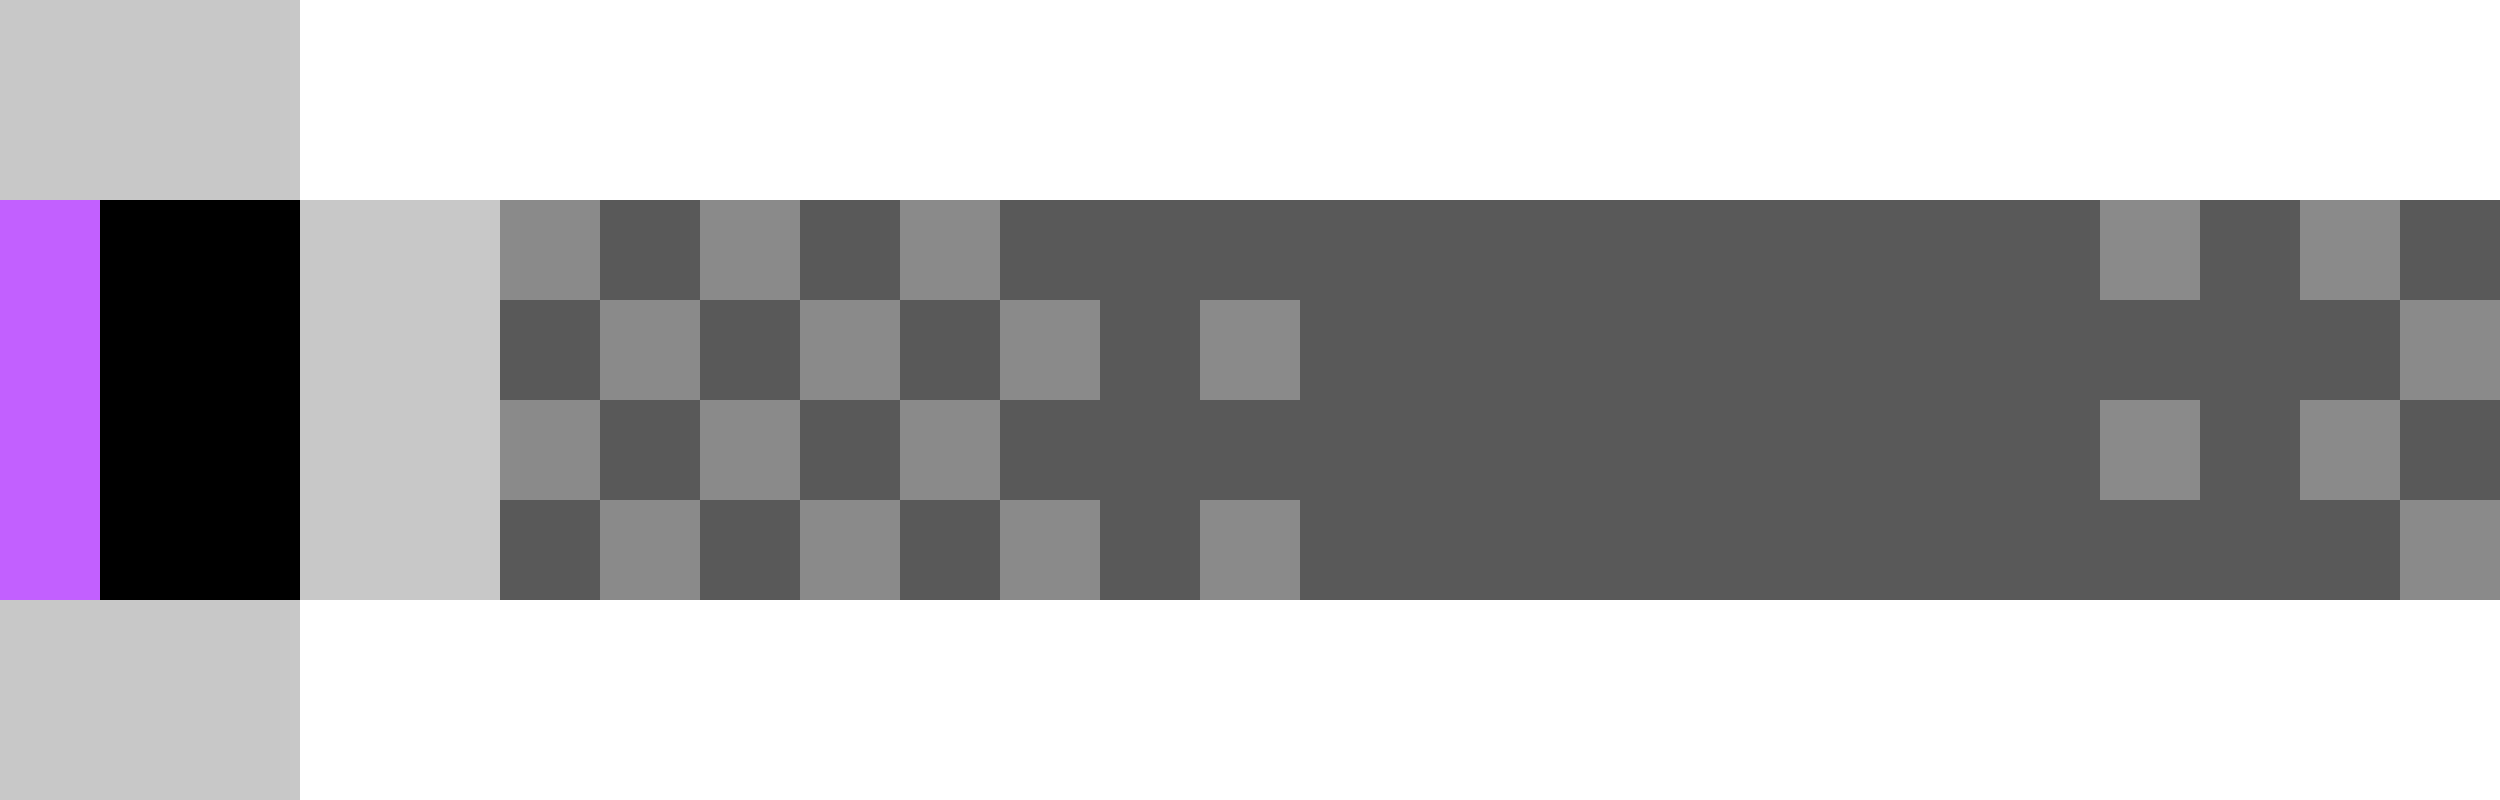
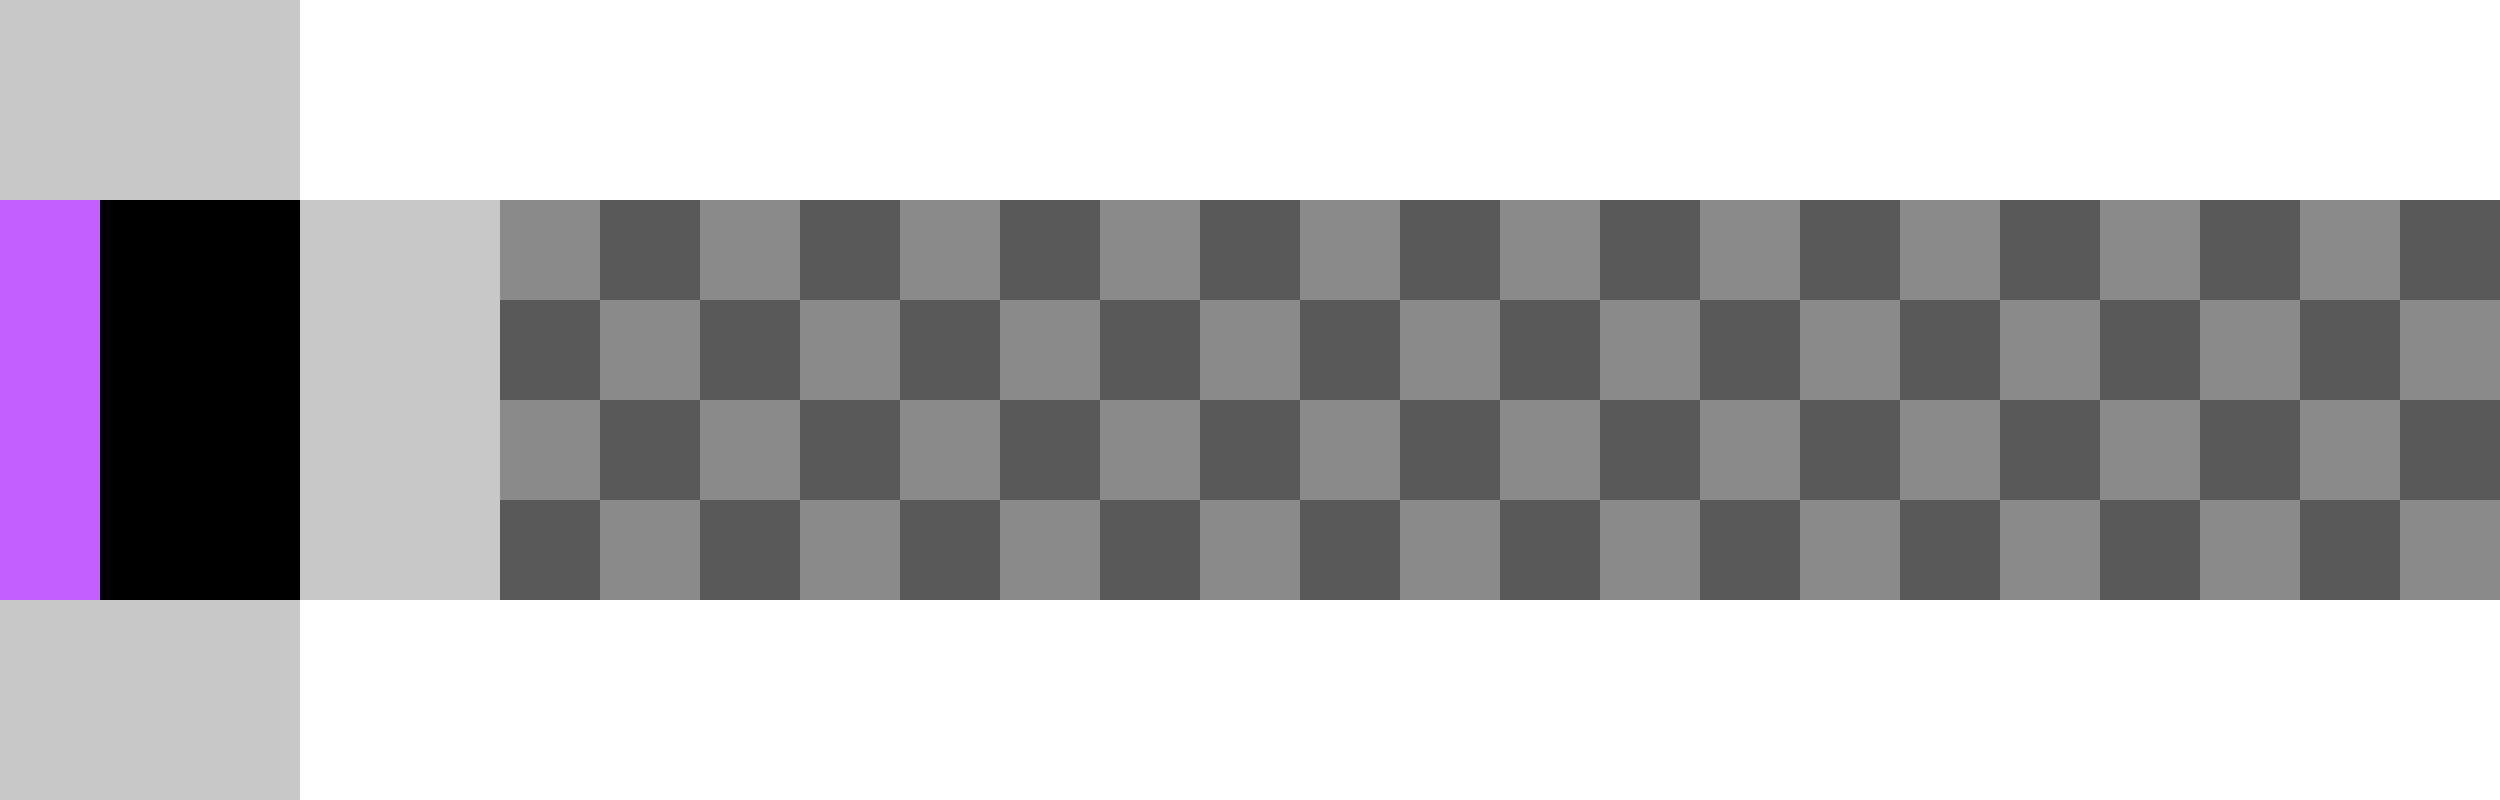
<svg xmlns="http://www.w3.org/2000/svg" viewBox="0 0 25 8">
  <path d="M5 2h20v4H5z" fill="#595959" />
  <g fill="#8a8a8a">
    <path d="M6 3h1v1H6zm0 2h1v1H6z" />
    <path d="M5 2h1v1H5zm0 2h1v1H5zm3-1h1v1H8zm0 2h1v1H8z" />
    <path d="M7 2h1v1H7zm0 2h1v1H7zm3-1h1v1h-1zm0 2h1v1h-1z" />
    <path d="M9 2h1v1H9zm0 2h1v1H9zm3-1h1v1h-1zm0 2h1v1h-1z" />
-     <use href="#BB" />
-     <use href="#BB" x="2" />
-     <use href="#BB" x="4" />
-     <use href="#BB" x="6" />
-     <use href="#BB" x="8" />
+     <use href="#A" />
+     <use href="#A" x="2" />
+     <use href="#A" x="4" />
+     <use href="#A" x="6" />
+     <use href="#A" x="8" />
    <path d="M21 2h1v1h-1zm0 2h1v1h-1zm2-2h1v1h-1z" />
    <path d="M24 3h1v1h-1zm0 2h1v1h-1z" />
    <path d="M23 4h1v1h-1z" />
  </g>
  <path d="M3 0v2h2v4H3v2H0V0z" fill="#c8c8c8" />
  <path d="M0 2h3v4H0z" />
  <path d="M0 2h1v4H0z" fill="#c260ff" />
  <defs>
    <path id="A" d="M11 2h1v1h-1zm0 2h1v1h-1zm3-1h1v1h-1zm0 2h1v1h-1z" />
  </defs>
</svg>
